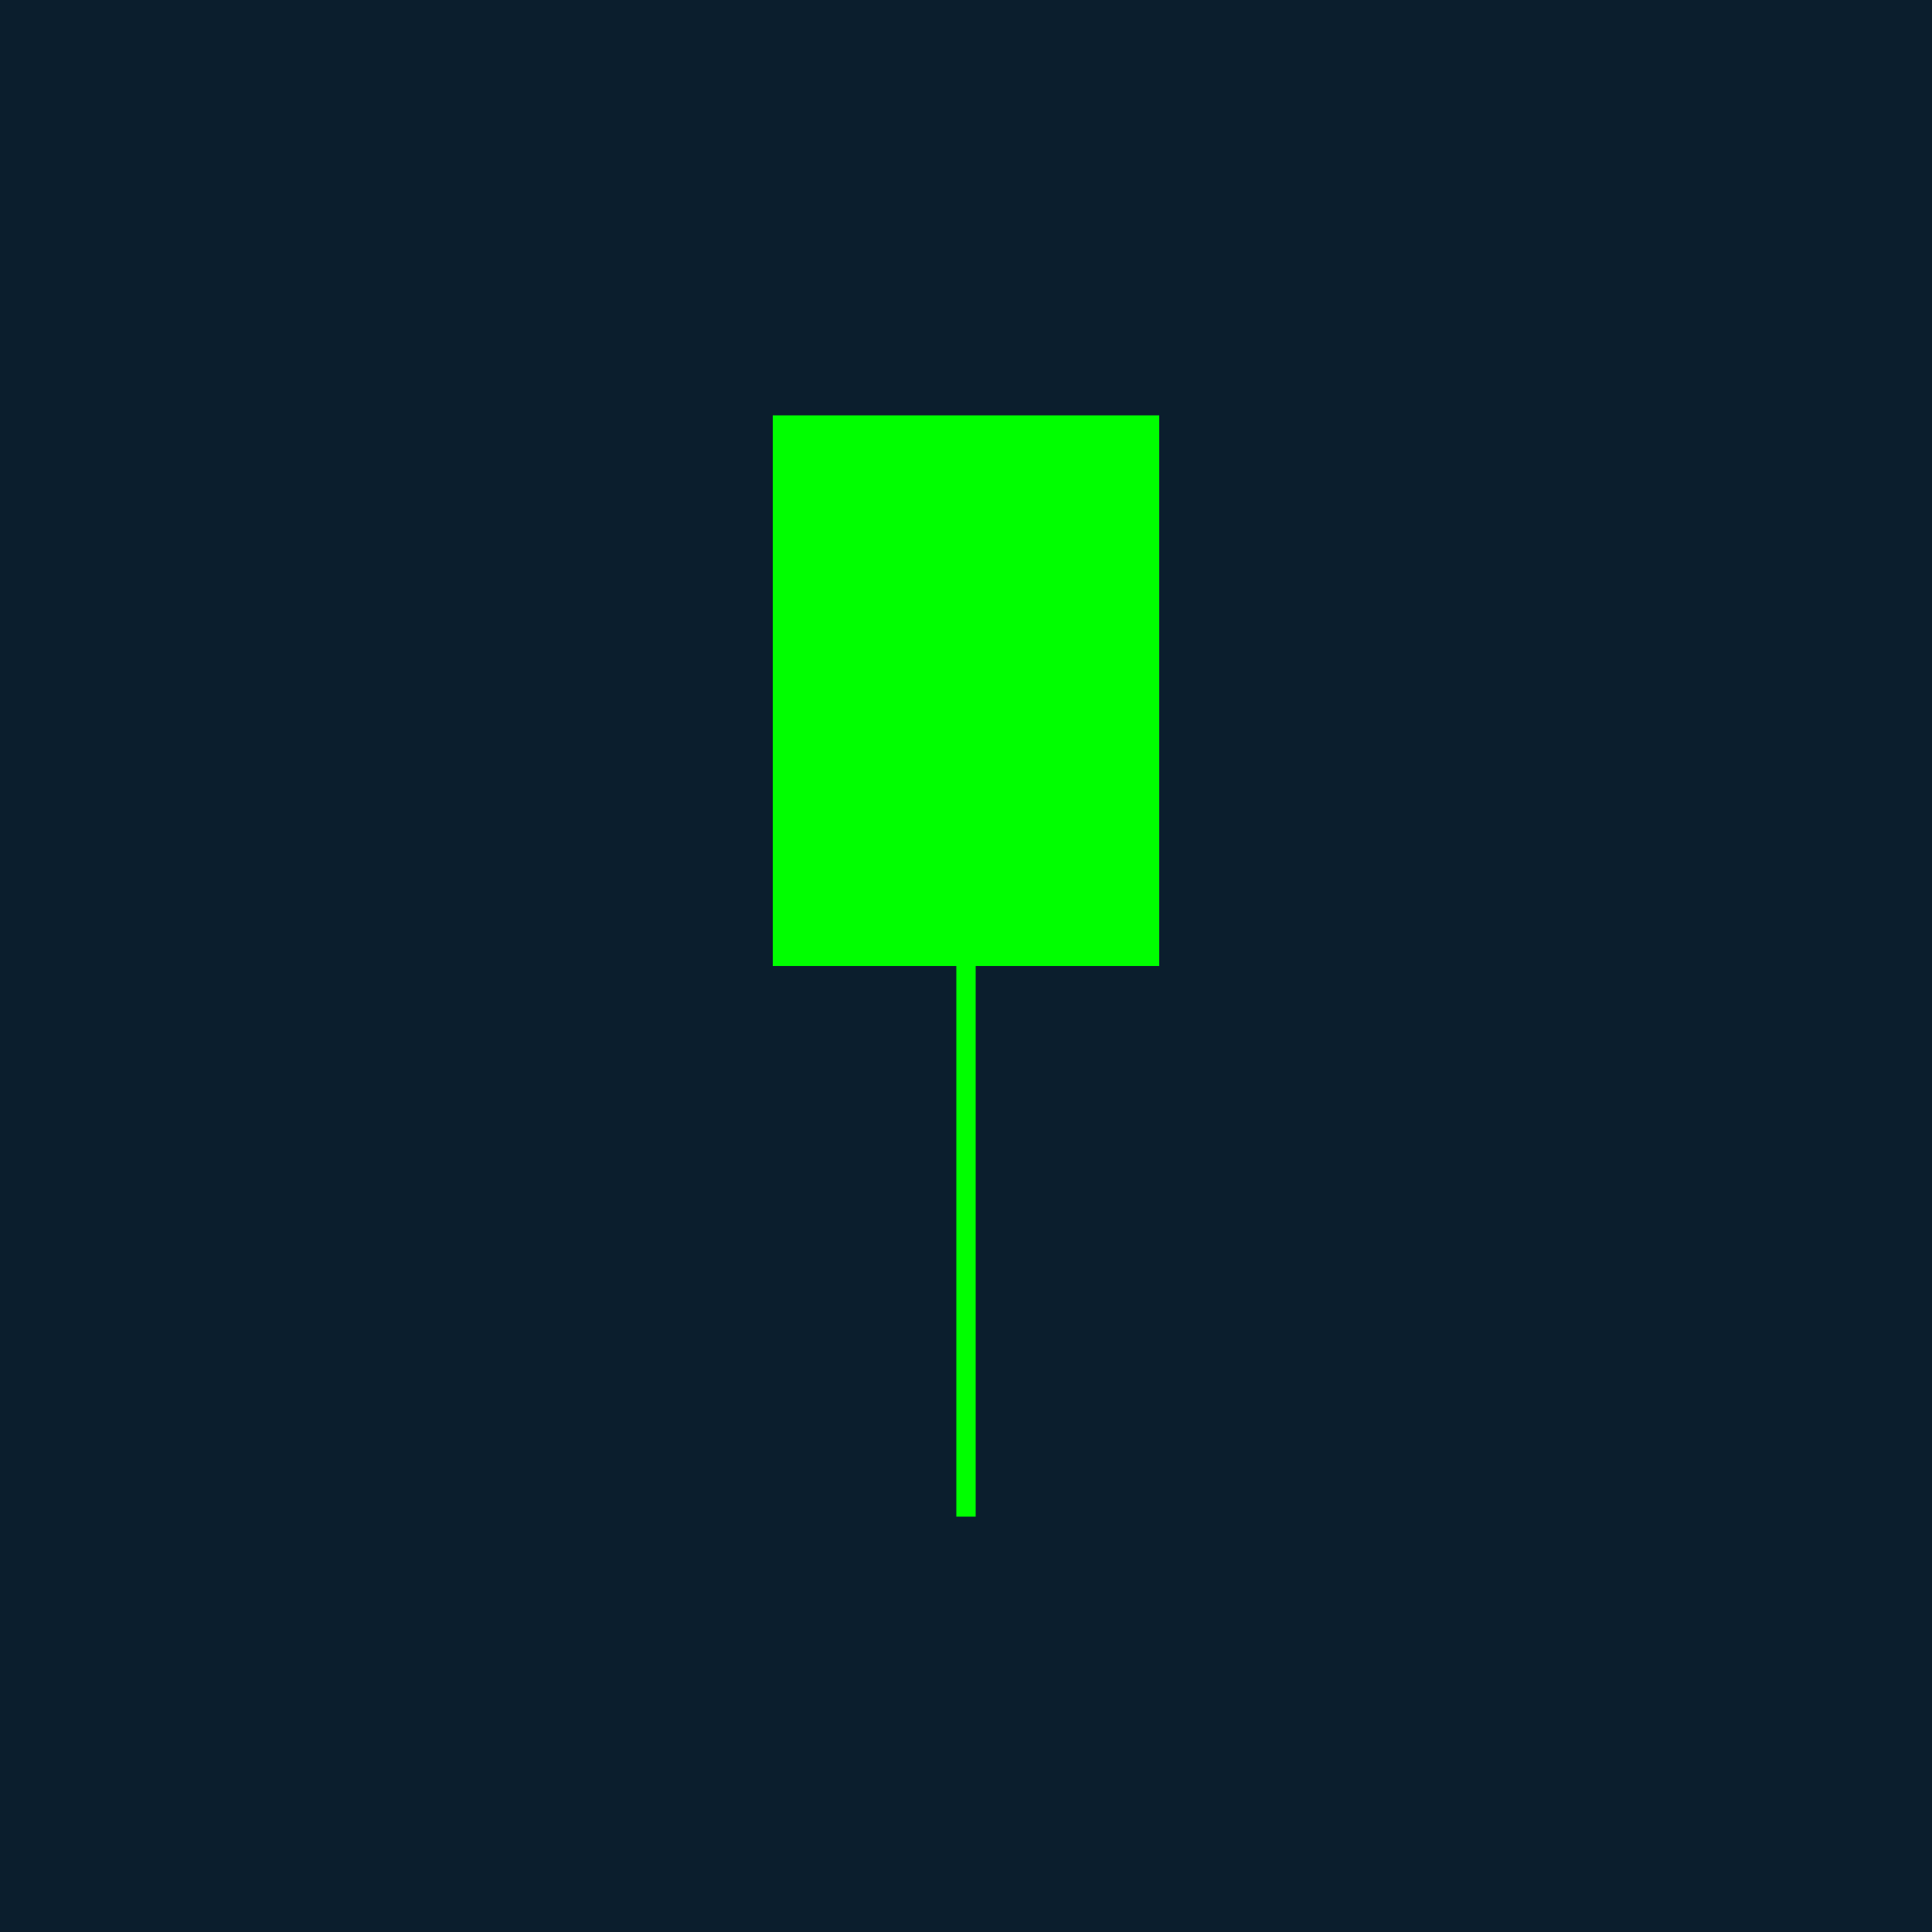
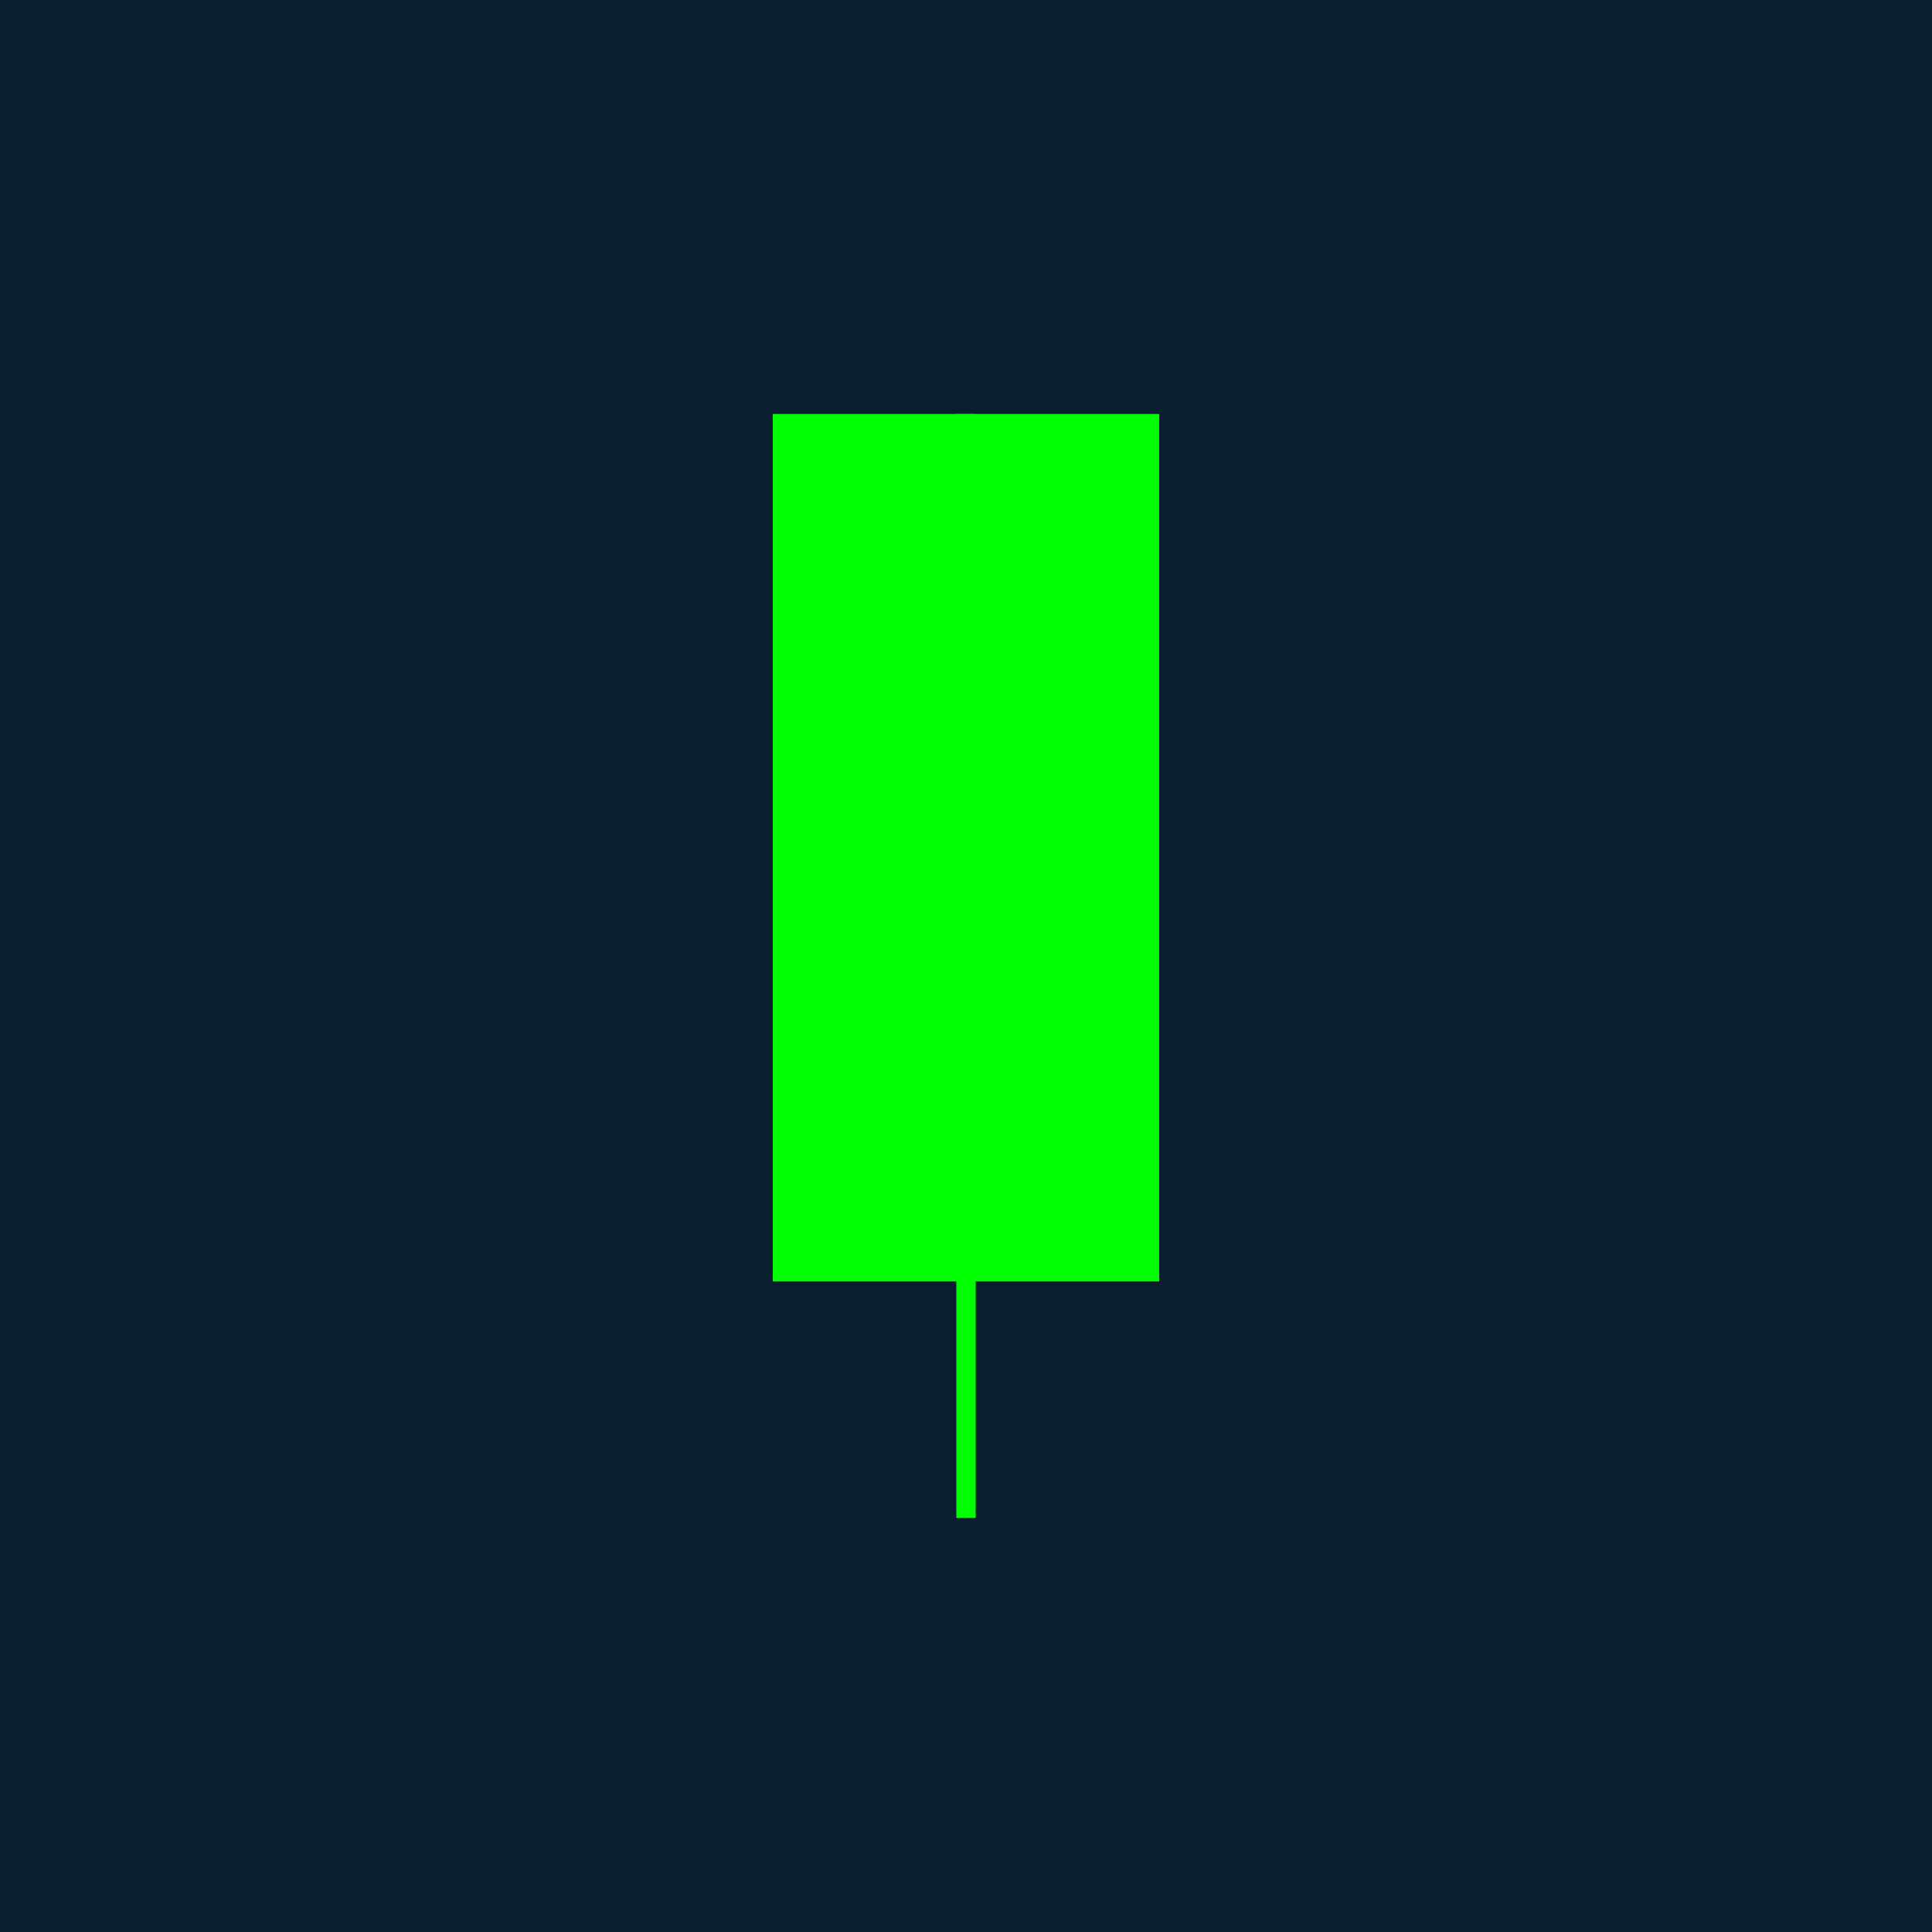
<svg xmlns="http://www.w3.org/2000/svg" viewBox="0 0 200 200" width="200" height="200">
  <rect width="100%" height="100%" fill="#0B1E2D" />
-   <line x1="100" y1="100" x2="100" y2="157" stroke="#00FF00" stroke-width="2" />
-   <rect x="80" y="43" width="40" height="57" fill="#00FF00" stroke="none" />
+   <line x1="100.0" y1="42.857" x2="100.0" y2="157.143" stroke="#00FF00" stroke-width="2" />
+   <rect x="80.0" y="42.857" width="40.0" height="89.796" fill="#00FF00" stroke="none" />
</svg>
